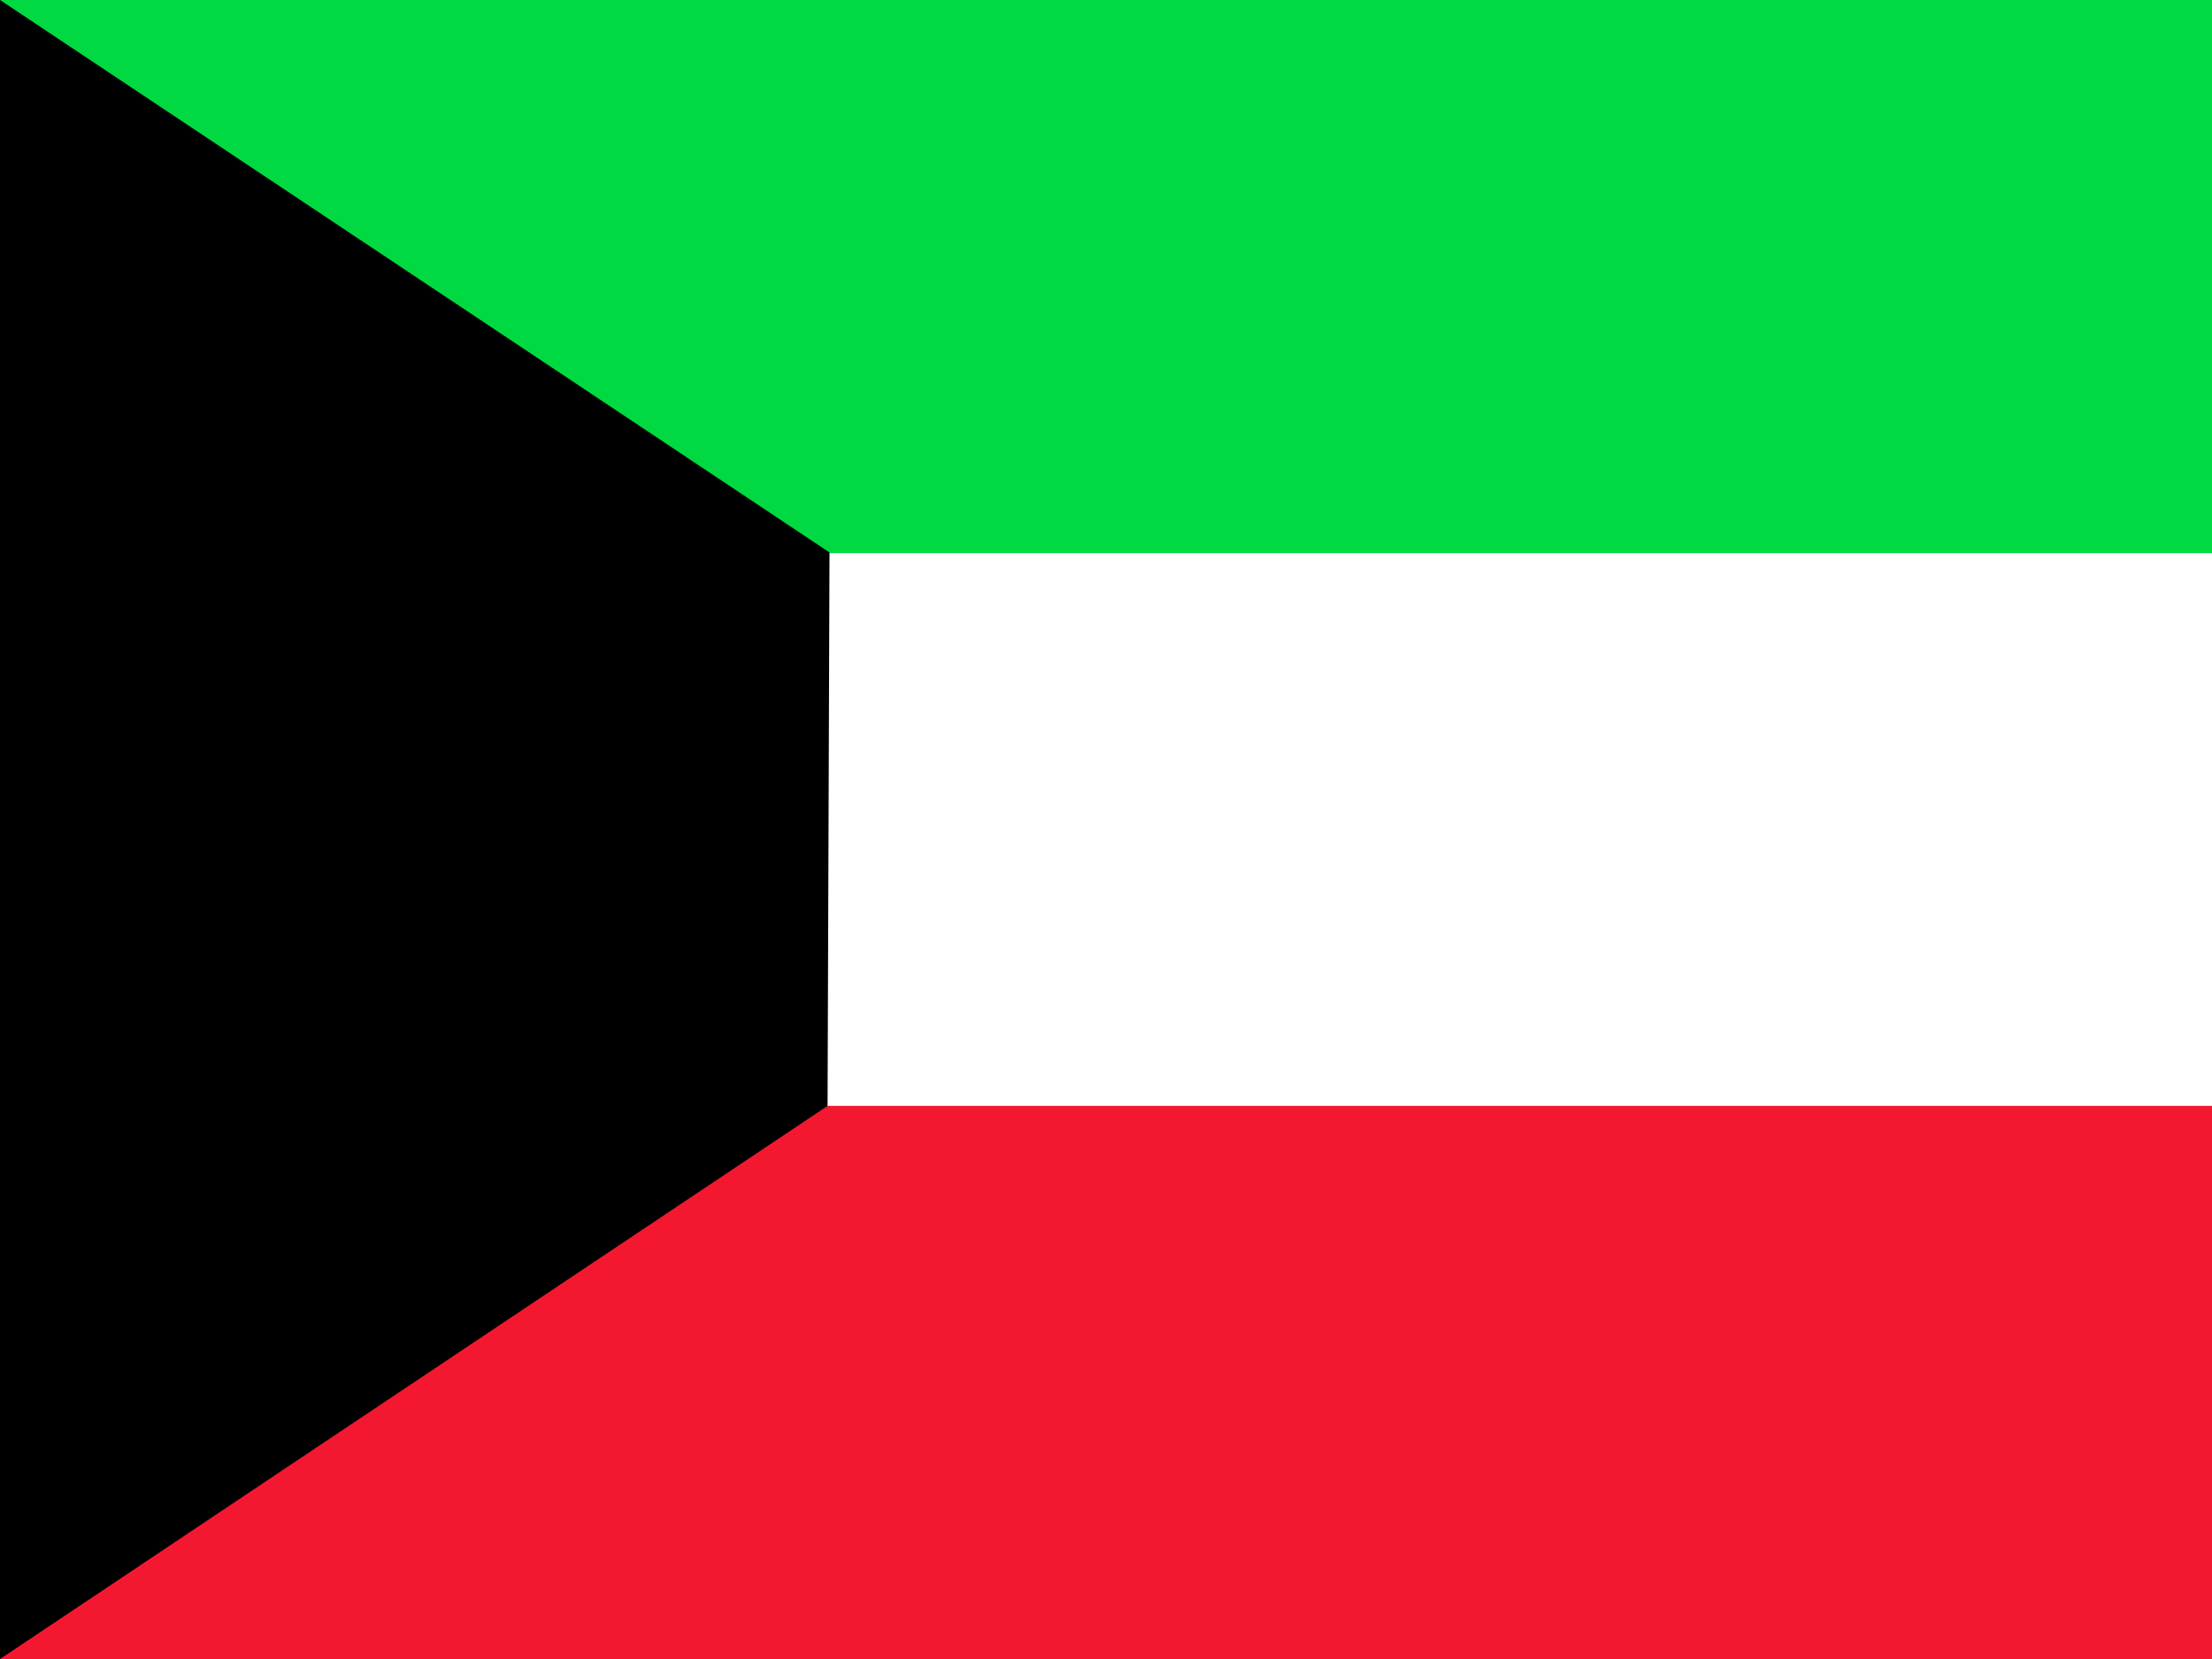
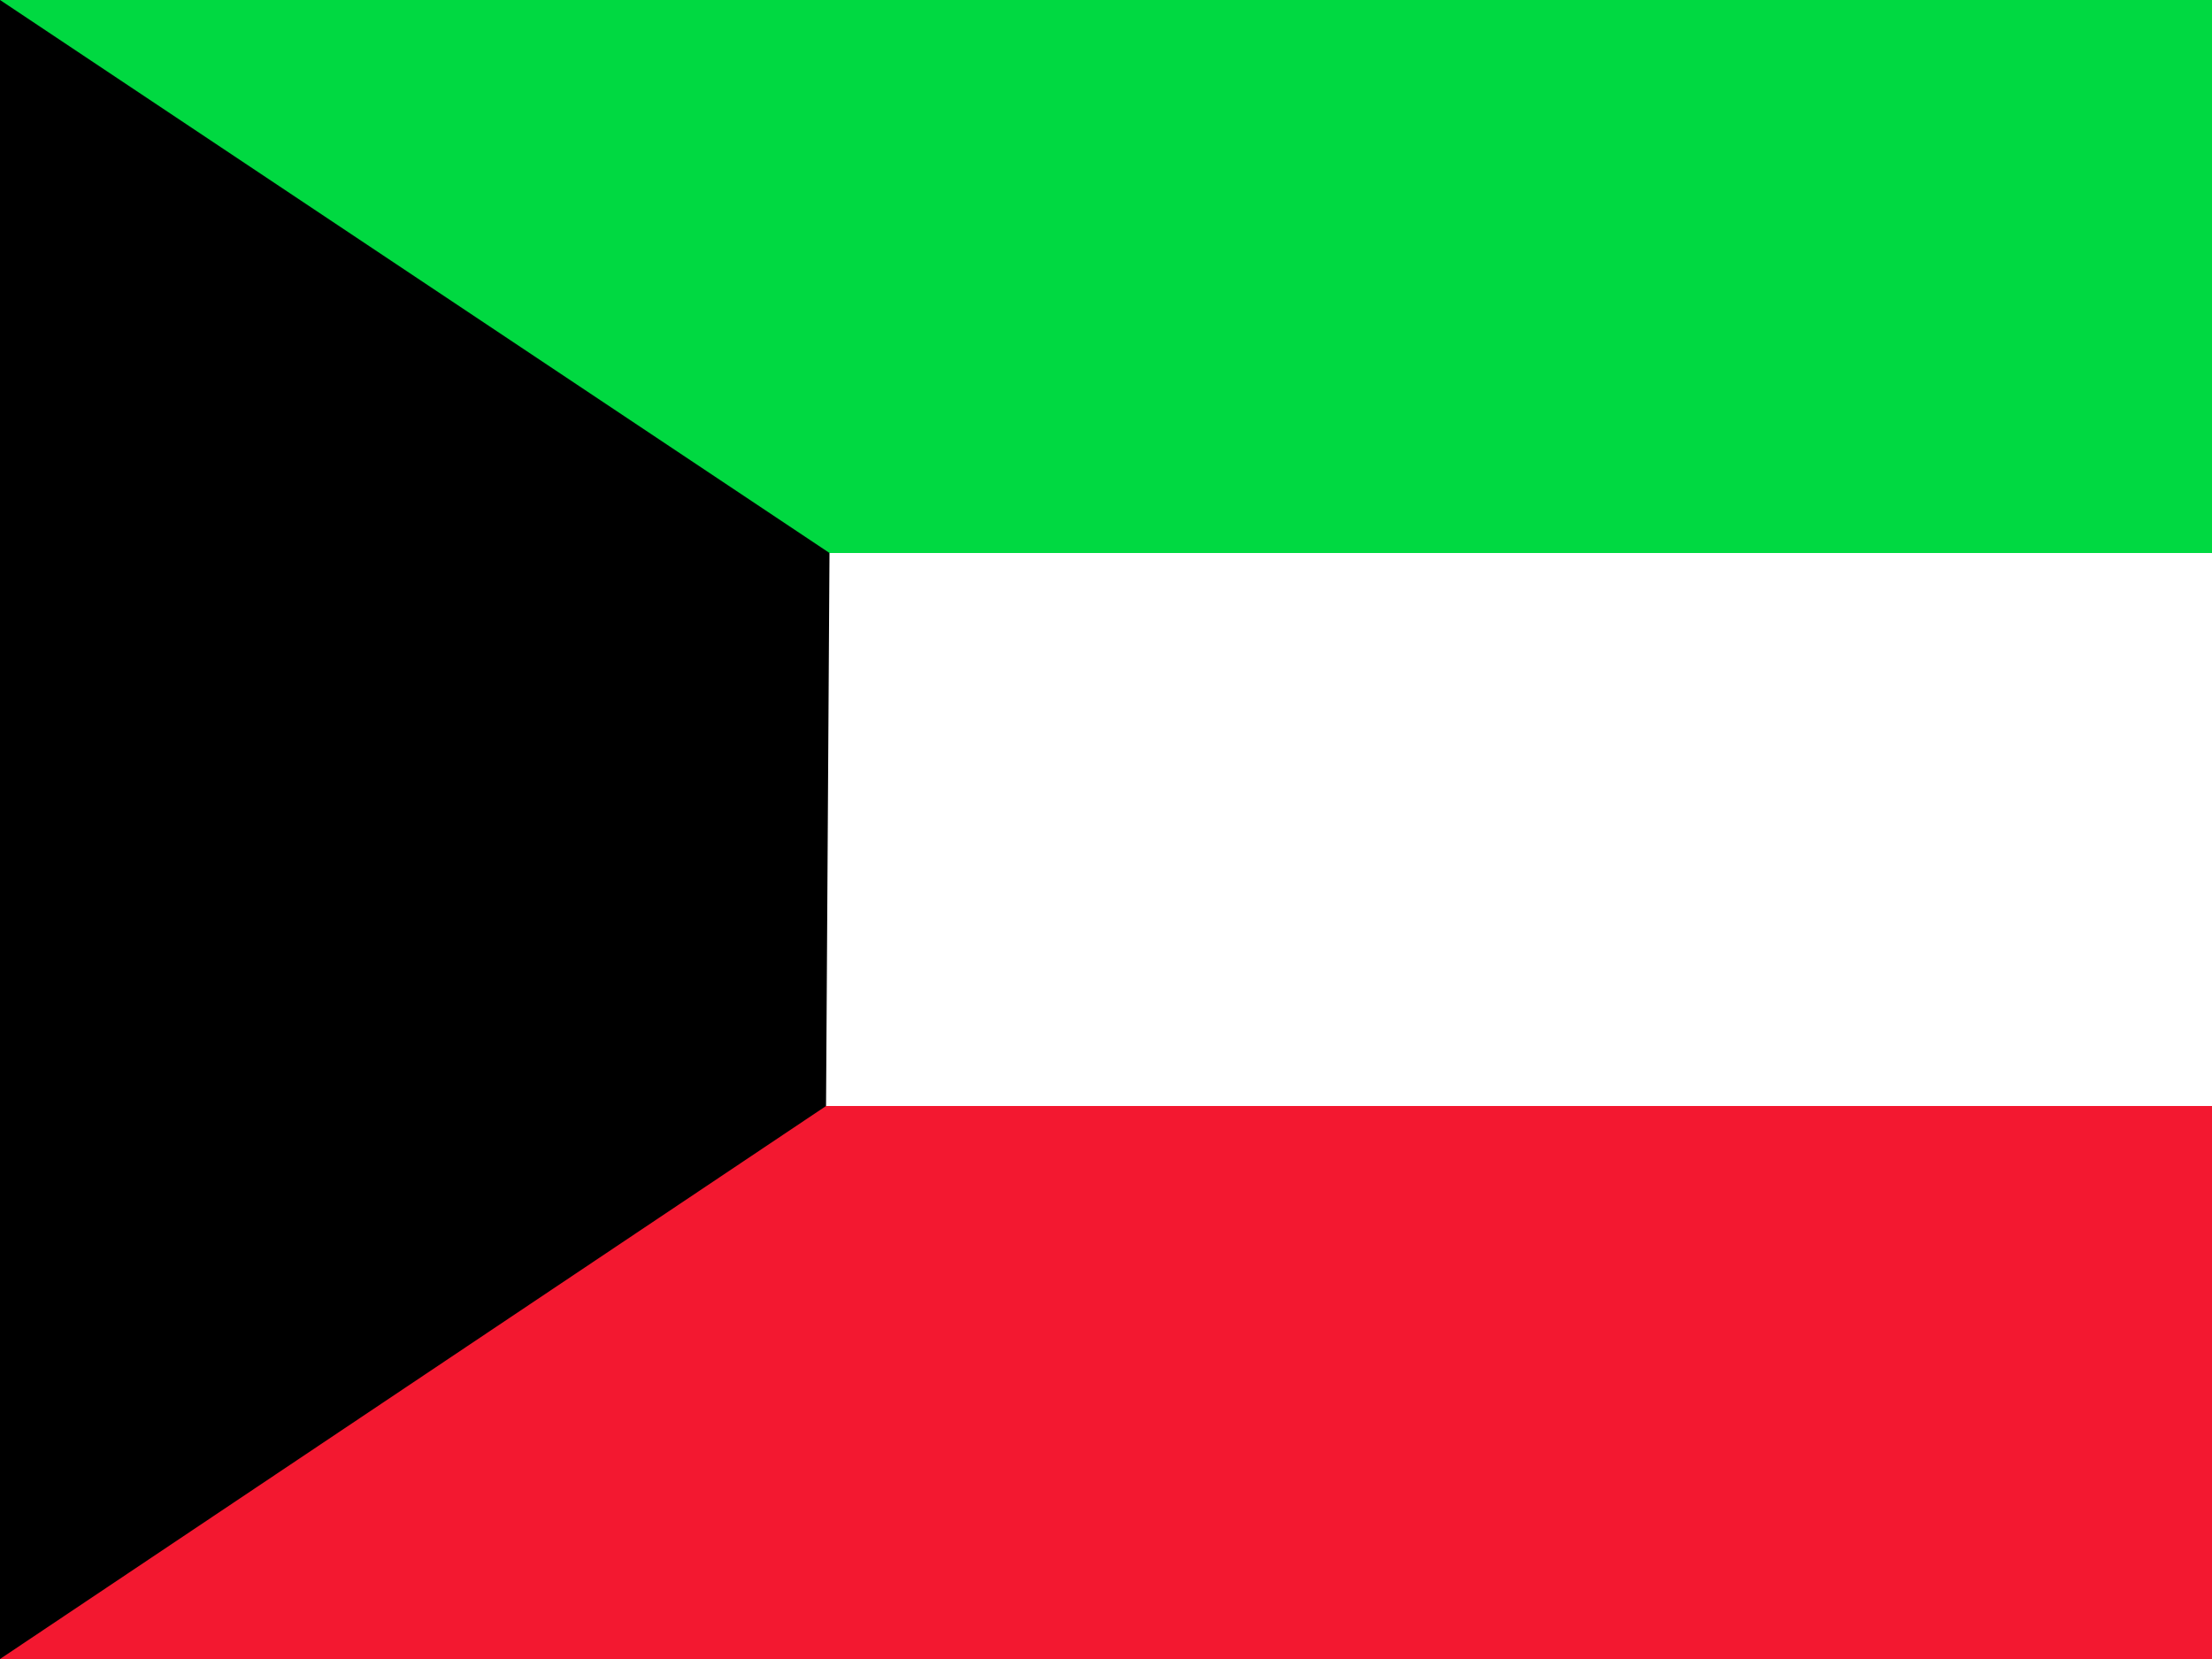
- <svg xmlns="http://www.w3.org/2000/svg" id="flag-icon-css-kw" viewBox="0 0 640 480">
-   <defs>
-     <clipPath id="a">
-       <path fill-opacity=".7" d="M0 0h682.7v512H0z" />
-     </clipPath>
-   </defs>
-   <g fill-rule="evenodd" stroke-width="1pt" clip-path="url(#a)" transform="scale(.9375)">
-     <path fill="#fff" d="M0 170.6h1024v170.7H0z" />
-     <path fill="#f31830" d="M0 341.3h1024V512H0z" />
-     <path fill="#00d941" d="M0 0h1024v170.7H0z" />
-     <path d="M0 0v512l255.4-170.7.6-170.8L0 0z" />
-   </g>
+ <svg xmlns="http://www.w3.org/2000/svg" viewBox="0 0 640 480">
+   <path fill="#fff" d="M0 160h960v160H0z" />
+   <path fill="#f31830" d="M0 320h960v160H0z" />
+   <path fill="#00d941" d="M0 0h960v160H0z" />
+   <path d="M0 0v480l239-160 1-160L0 0z" />
</svg>
